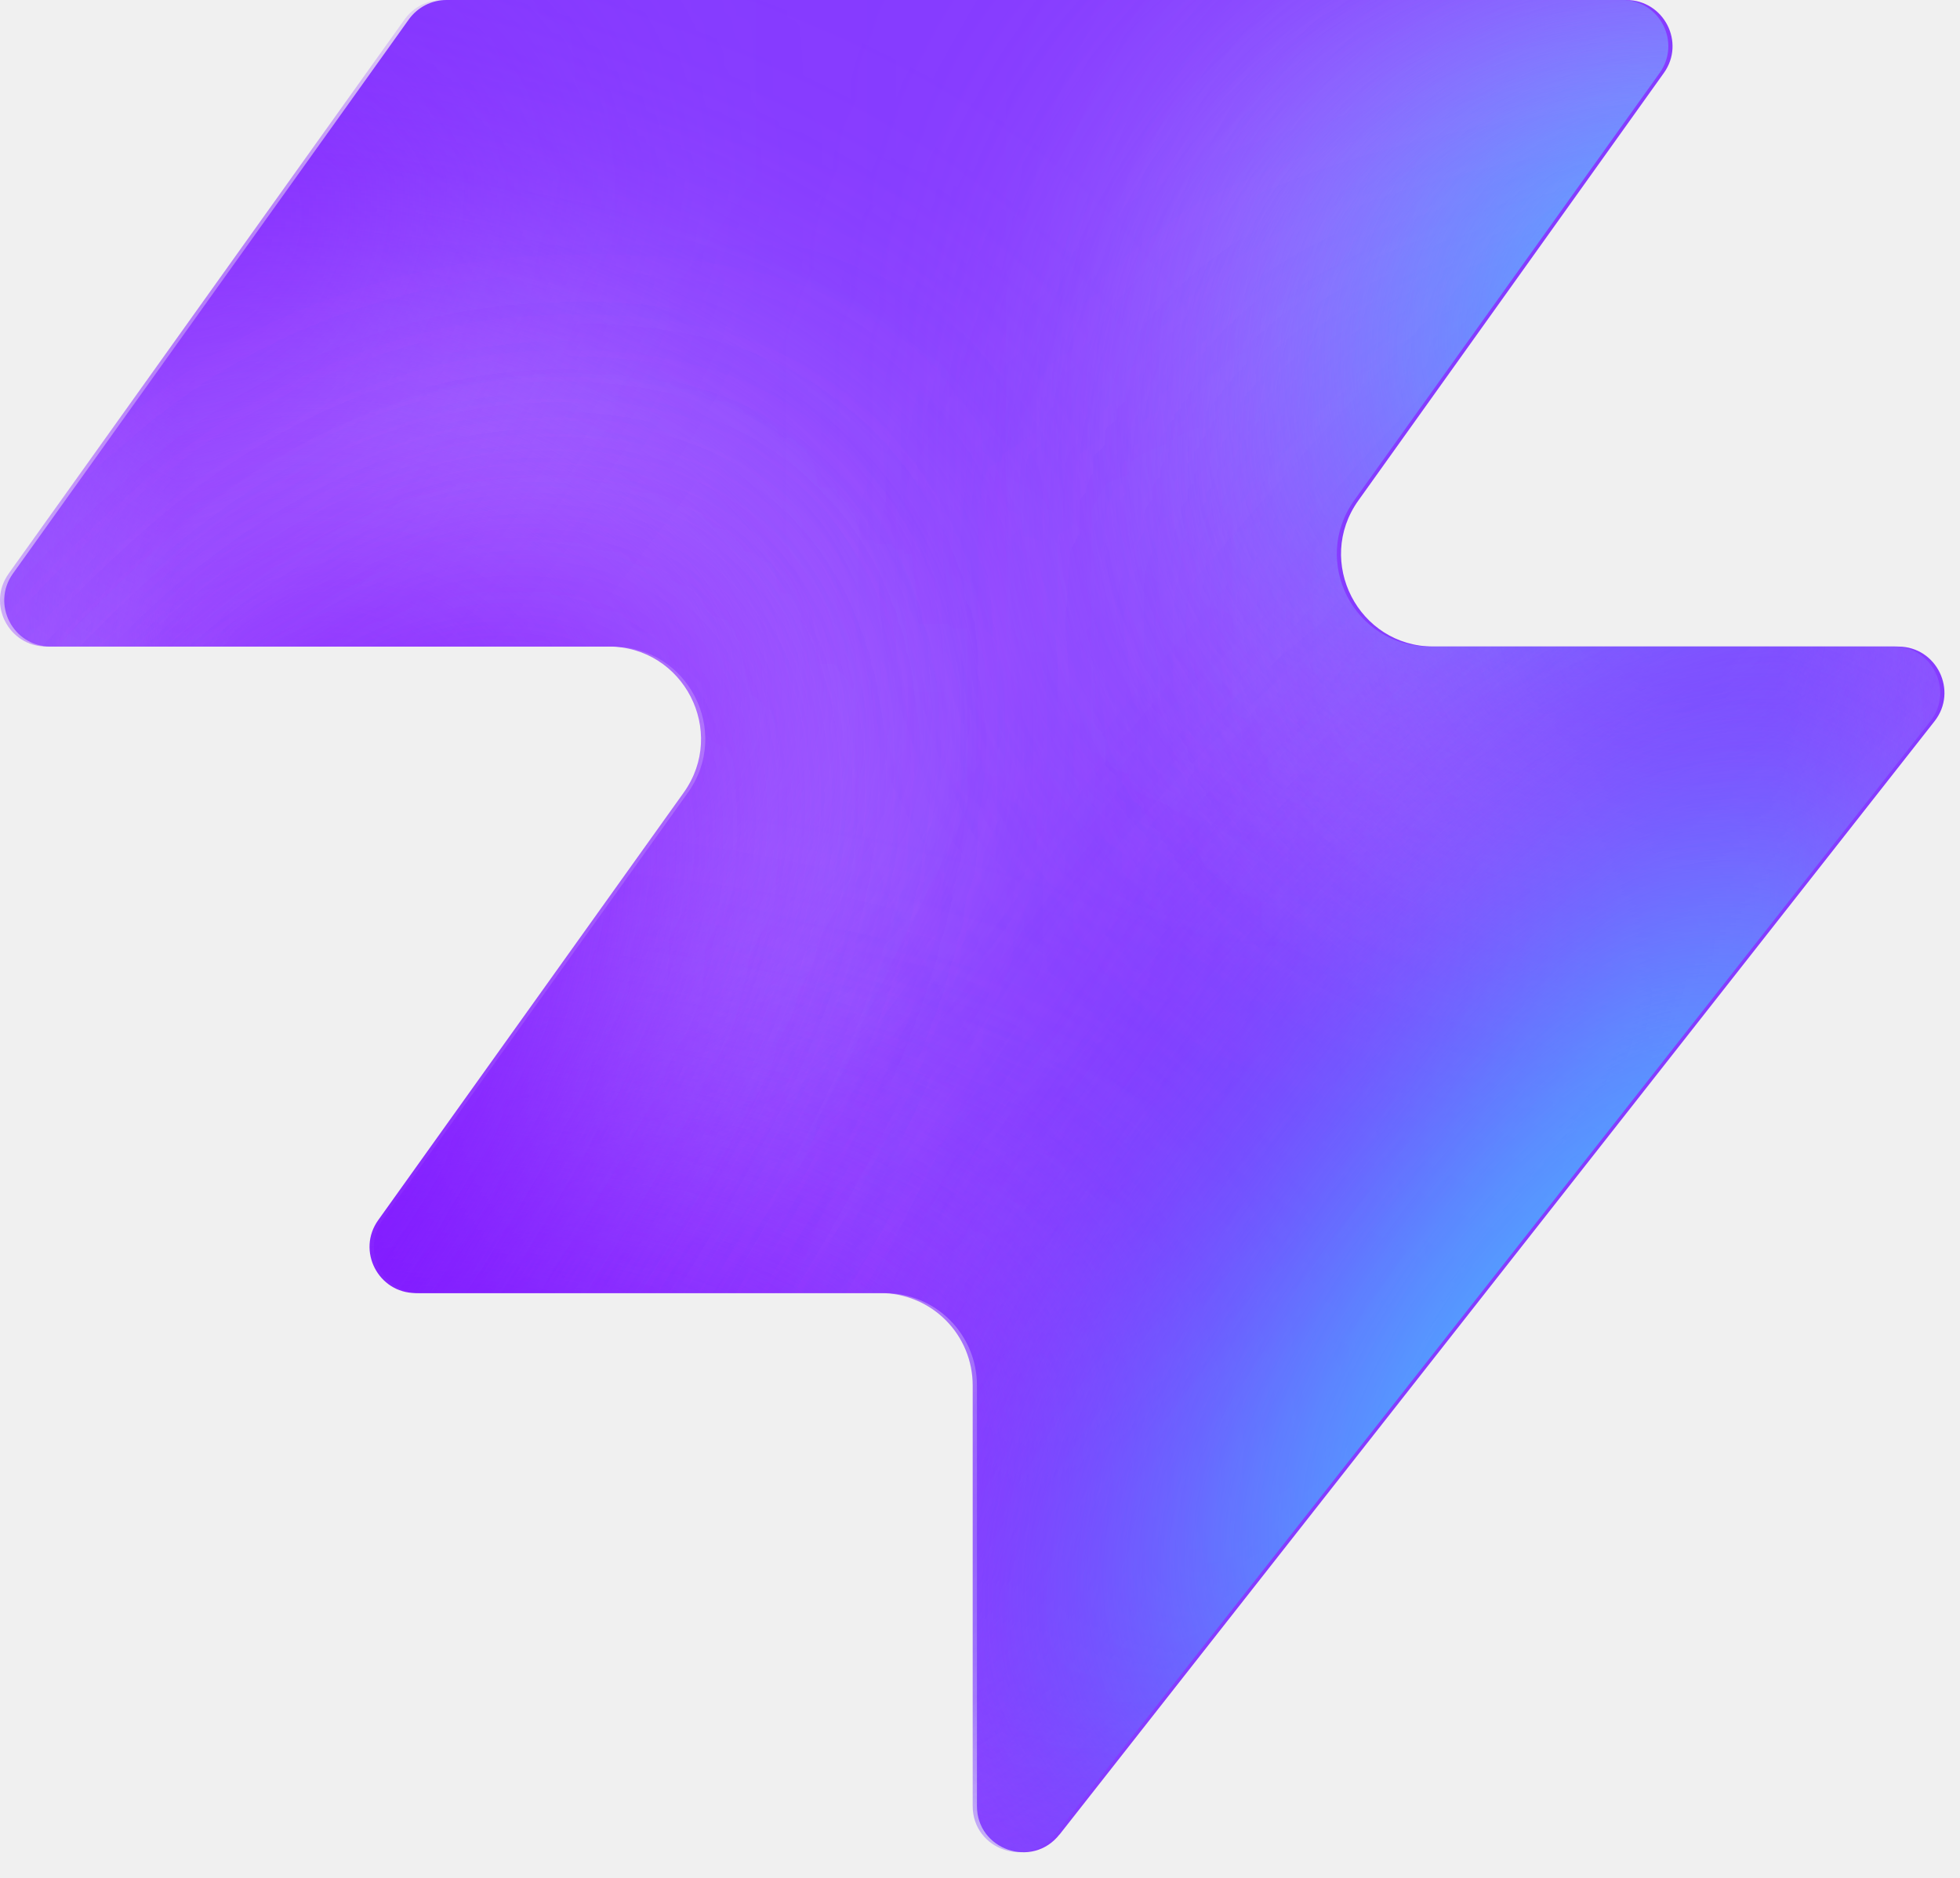
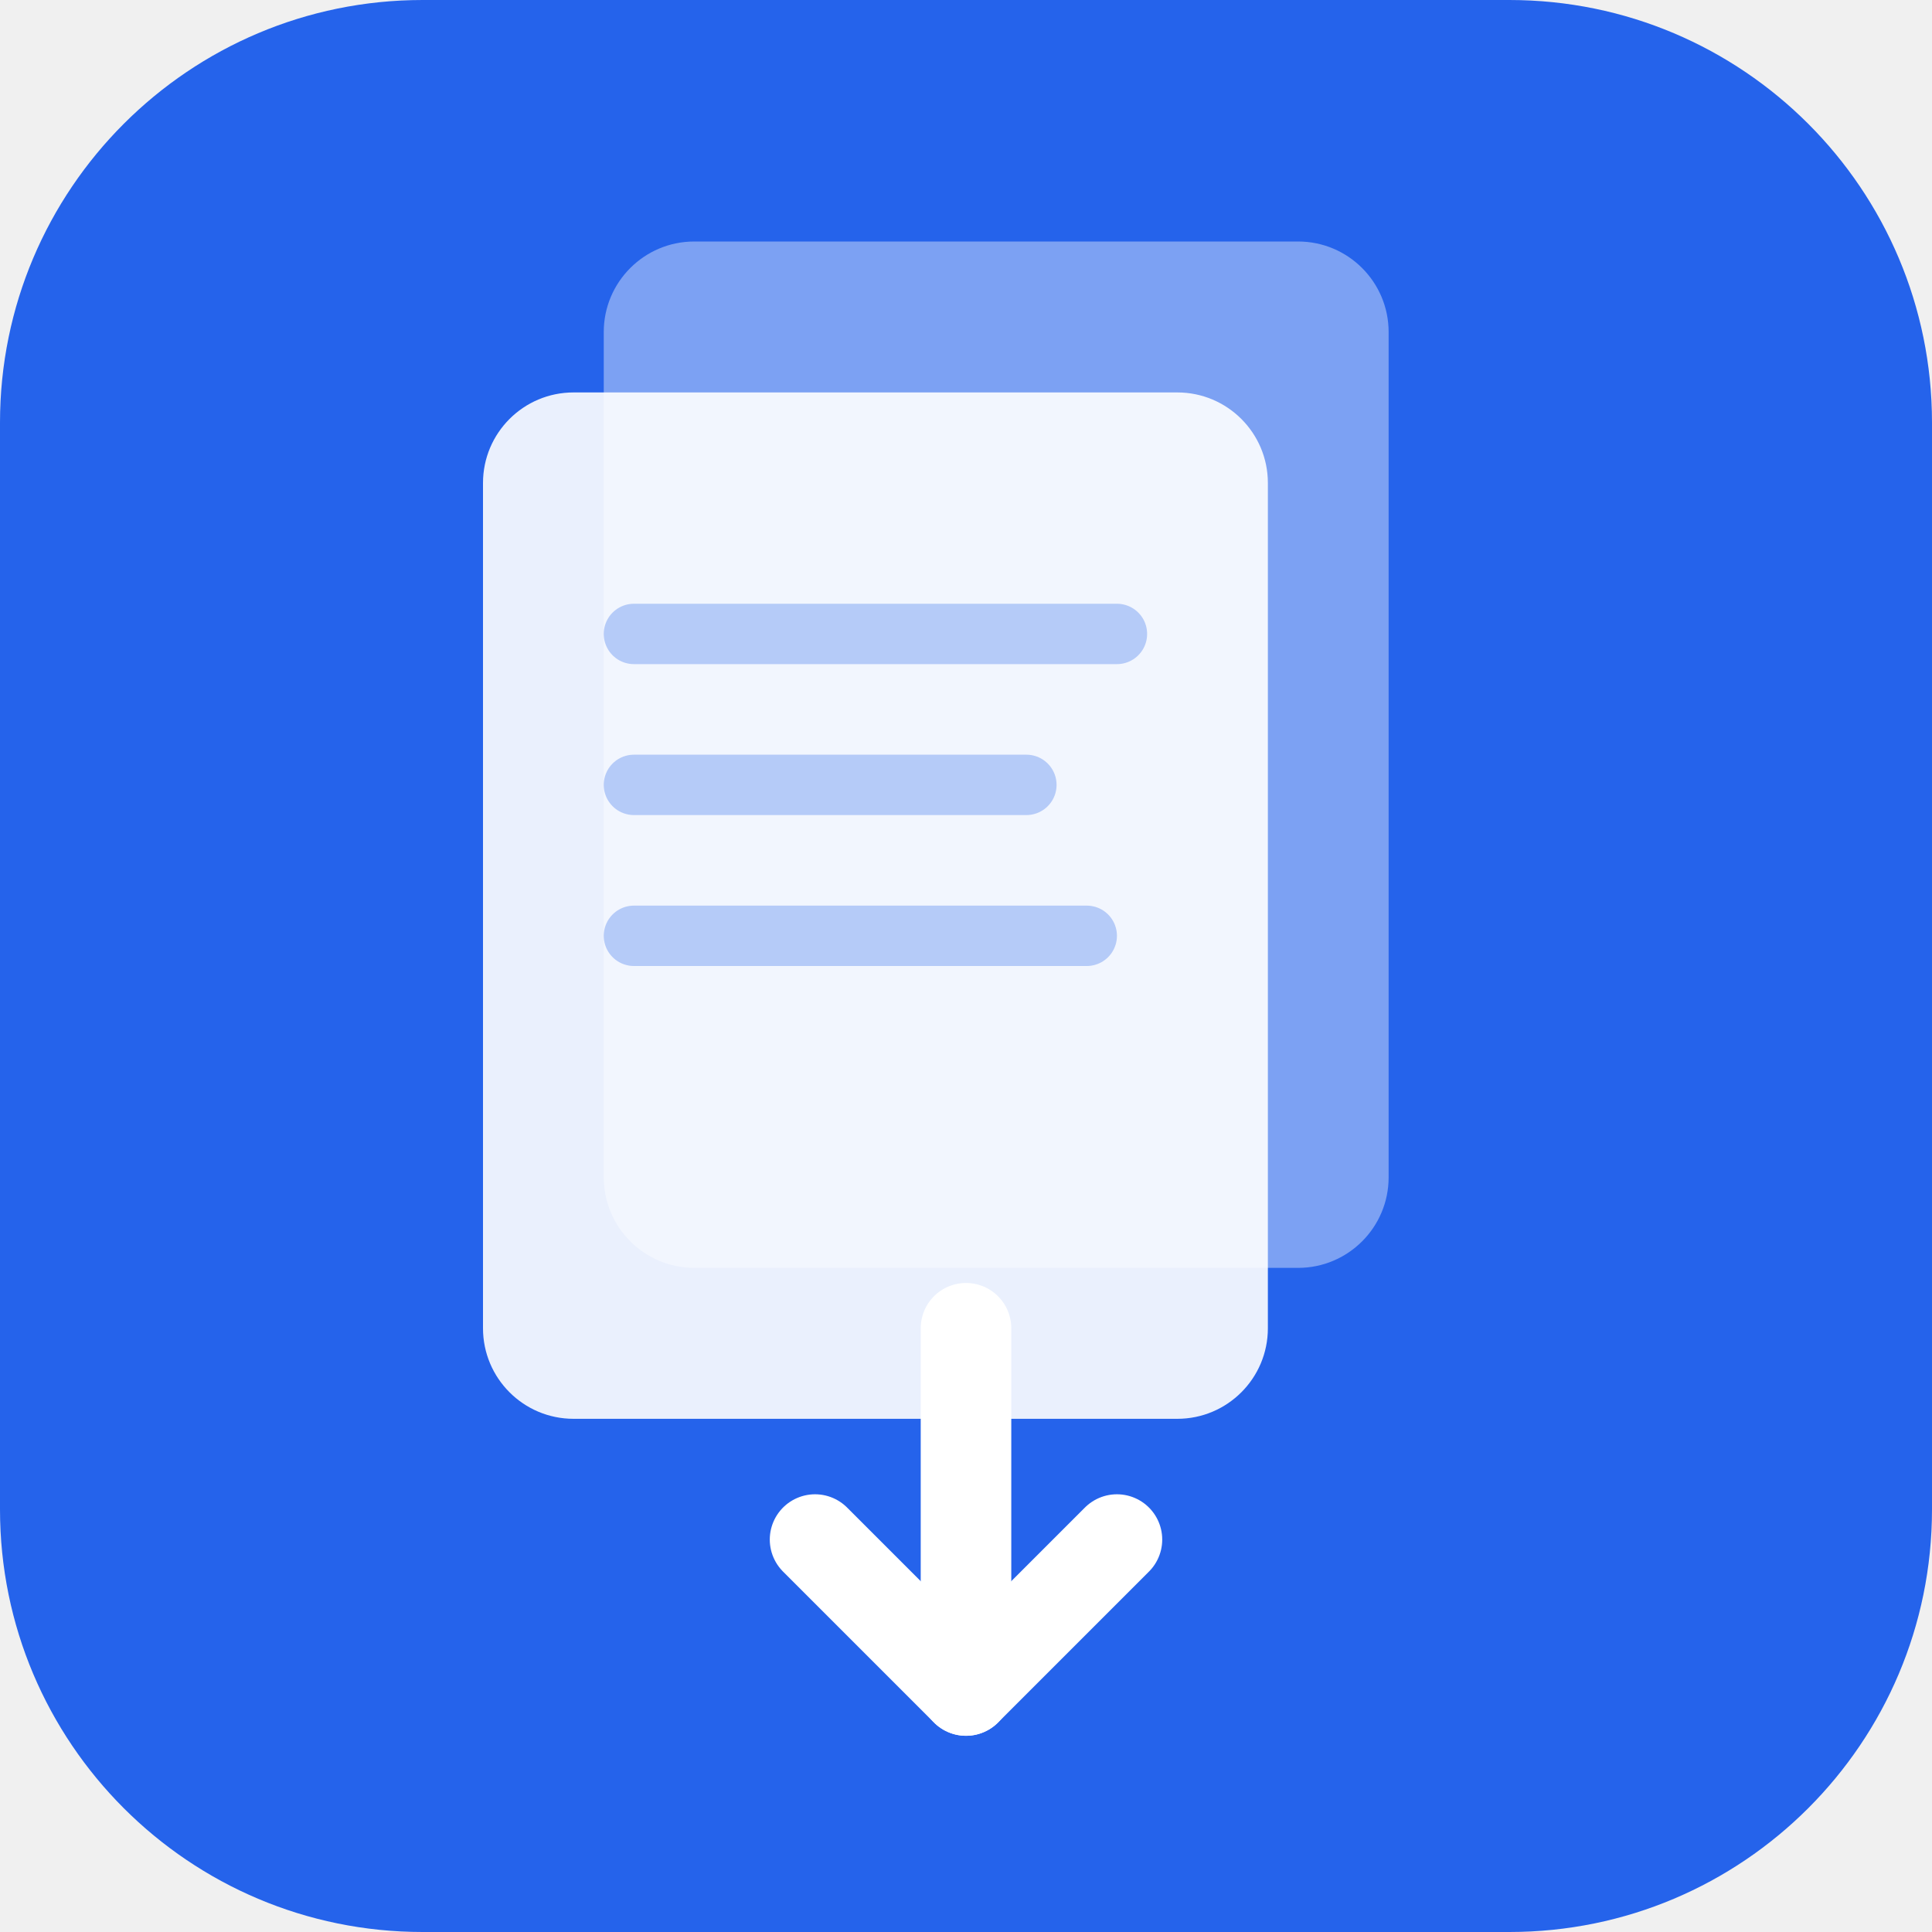
- <svg xmlns="http://www.w3.org/2000/svg" width="48" height="46" fill="none" viewBox="0 0 48 46">
-   <path fill="#863bff" d="M25.946 44.938c-.664.845-2.021.375-2.021-.698V33.937a2.26 2.26 0 0 0-2.262-2.262H10.287c-.92 0-1.456-1.04-.92-1.788l7.48-10.471c1.07-1.497 0-3.578-1.842-3.578H1.237c-.92 0-1.456-1.04-.92-1.788L10.013.474c.214-.297.556-.474.92-.474h28.894c.92 0 1.456 1.04.92 1.788l-7.48 10.471c-1.07 1.498 0 3.579 1.842 3.579h11.377c.943 0 1.473 1.088.89 1.83L25.947 44.94z" style="fill:#863bff;fill:color(display-p3 .525 .23 1);fill-opacity:1" />
-   <mask id="a" width="48" height="46" x="0" y="0" maskUnits="userSpaceOnUse" style="mask-type:alpha">
-     <path fill="#000" d="M25.842 44.938c-.664.844-2.021.375-2.021-.698V33.937a2.26 2.26 0 0 0-2.262-2.262H10.183c-.92 0-1.456-1.04-.92-1.788l7.48-10.471c1.07-1.498 0-3.579-1.842-3.579H1.133c-.92 0-1.456-1.04-.92-1.787L9.91.473c.214-.297.556-.474.92-.474h28.894c.92 0 1.456 1.04.92 1.788l-7.48 10.471c-1.07 1.498 0 3.578 1.842 3.578h11.377c.943 0 1.473 1.088.89 1.832L25.843 44.94z" style="fill:#000;fill-opacity:1" />
-   </mask>
-   <g mask="url(#a)">
-     <g filter="url(#b)">
-       <ellipse cx="5.508" cy="14.704" fill="#ede6ff" rx="5.508" ry="14.704" style="fill:#ede6ff;fill:color(display-p3 .927 .903 1);fill-opacity:1" transform="matrix(.00324 1 1 -.00324 -4.47 31.516)" />
-     </g>
-     <g filter="url(#c)">
-       <ellipse cx="10.399" cy="29.851" fill="#ede6ff" rx="10.399" ry="29.851" style="fill:#ede6ff;fill:color(display-p3 .927 .903 1);fill-opacity:1" transform="matrix(.00324 1 1 -.00324 -39.328 7.883)" />
-     </g>
-     <g filter="url(#d)">
-       <ellipse cx="5.508" cy="30.487" fill="#7e14ff" rx="5.508" ry="30.487" style="fill:#7e14ff;fill:color(display-p3 .492 .077 1);fill-opacity:1" transform="rotate(89.814 -25.913 -14.639)scale(1 -1)" />
-     </g>
-     <g filter="url(#e)">
-       <ellipse cx="5.508" cy="30.599" fill="#7e14ff" rx="5.508" ry="30.599" style="fill:#7e14ff;fill:color(display-p3 .492 .077 1);fill-opacity:1" transform="rotate(89.814 -32.644 -3.334)scale(1 -1)" />
-     </g>
-     <g filter="url(#f)">
-       <ellipse cx="5.508" cy="30.599" fill="#7e14ff" rx="5.508" ry="30.599" style="fill:#7e14ff;fill:color(display-p3 .492 .077 1);fill-opacity:1" transform="matrix(.00324 1 1 -.00324 -34.34 30.47)" />
-     </g>
-     <g filter="url(#g)">
-       <ellipse cx="14.072" cy="22.078" fill="#ede6ff" rx="14.072" ry="22.078" style="fill:#ede6ff;fill:color(display-p3 .927 .903 1);fill-opacity:1" transform="rotate(93.35 24.506 48.493)scale(-1 1)" />
-     </g>
-     <g filter="url(#h)">
-       <ellipse cx="3.47" cy="21.501" fill="#7e14ff" rx="3.47" ry="21.501" style="fill:#7e14ff;fill:color(display-p3 .492 .077 1);fill-opacity:1" transform="rotate(89.009 28.708 47.59)scale(-1 1)" />
-     </g>
-     <g filter="url(#i)">
-       <ellipse cx="3.47" cy="21.501" fill="#7e14ff" rx="3.47" ry="21.501" style="fill:#7e14ff;fill:color(display-p3 .492 .077 1);fill-opacity:1" transform="rotate(89.009 28.708 47.59)scale(-1 1)" />
-     </g>
-     <g filter="url(#j)">
-       <ellipse cx=".387" cy="8.972" fill="#7e14ff" rx="4.407" ry="29.108" style="fill:#7e14ff;fill:color(display-p3 .492 .077 1);fill-opacity:1" transform="rotate(39.51 .387 8.972)" />
-     </g>
-     <g filter="url(#k)">
-       <ellipse cx="47.523" cy="-6.092" fill="#7e14ff" rx="4.407" ry="29.108" style="fill:#7e14ff;fill:color(display-p3 .492 .077 1);fill-opacity:1" transform="rotate(37.892 47.523 -6.092)" />
-     </g>
-     <g filter="url(#l)">
-       <ellipse cx="41.412" cy="6.333" fill="#47bfff" rx="5.971" ry="9.665" style="fill:#47bfff;fill:color(display-p3 .28 .748 1);fill-opacity:1" transform="rotate(37.892 41.412 6.333)" />
-     </g>
-     <g filter="url(#m)">
-       <ellipse cx="-1.879" cy="38.332" fill="#7e14ff" rx="4.407" ry="29.108" style="fill:#7e14ff;fill:color(display-p3 .492 .077 1);fill-opacity:1" transform="rotate(37.892 -1.88 38.332)" />
-     </g>
-     <g filter="url(#n)">
-       <ellipse cx="-1.879" cy="38.332" fill="#7e14ff" rx="4.407" ry="29.108" style="fill:#7e14ff;fill:color(display-p3 .492 .077 1);fill-opacity:1" transform="rotate(37.892 -1.88 38.332)" />
-     </g>
-     <g filter="url(#o)">
-       <ellipse cx="35.651" cy="29.907" fill="#7e14ff" rx="4.407" ry="29.108" style="fill:#7e14ff;fill:color(display-p3 .492 .077 1);fill-opacity:1" transform="rotate(37.892 35.651 29.907)" />
-     </g>
-     <g filter="url(#p)">
-       <ellipse cx="38.418" cy="32.4" fill="#47bfff" rx="5.971" ry="15.297" style="fill:#47bfff;fill:color(display-p3 .28 .748 1);fill-opacity:1" transform="rotate(37.892 38.418 32.4)" />
-     </g>
-   </g>
-   <defs>
-     <filter id="b" width="60.045" height="41.654" x="-19.77" y="16.149" color-interpolation-filters="sRGB" filterUnits="userSpaceOnUse">
-       <feFlood flood-opacity="0" result="BackgroundImageFix" />
-       <feBlend in="SourceGraphic" in2="BackgroundImageFix" result="shape" />
-       <feGaussianBlur result="effect1_foregroundBlur_2002_17158" stdDeviation="7.659" />
-     </filter>
-     <filter id="c" width="90.34" height="51.437" x="-54.613" y="-7.533" color-interpolation-filters="sRGB" filterUnits="userSpaceOnUse">
-       <feFlood flood-opacity="0" result="BackgroundImageFix" />
-       <feBlend in="SourceGraphic" in2="BackgroundImageFix" result="shape" />
-       <feGaussianBlur result="effect1_foregroundBlur_2002_17158" stdDeviation="7.659" />
-     </filter>
-     <filter id="d" width="79.355" height="29.4" x="-49.64" y="2.03" color-interpolation-filters="sRGB" filterUnits="userSpaceOnUse">
-       <feFlood flood-opacity="0" result="BackgroundImageFix" />
-       <feBlend in="SourceGraphic" in2="BackgroundImageFix" result="shape" />
-       <feGaussianBlur result="effect1_foregroundBlur_2002_17158" stdDeviation="4.596" />
-     </filter>
-     <filter id="e" width="79.579" height="29.4" x="-45.045" y="20.029" color-interpolation-filters="sRGB" filterUnits="userSpaceOnUse">
-       <feFlood flood-opacity="0" result="BackgroundImageFix" />
-       <feBlend in="SourceGraphic" in2="BackgroundImageFix" result="shape" />
-       <feGaussianBlur result="effect1_foregroundBlur_2002_17158" stdDeviation="4.596" />
-     </filter>
-     <filter id="f" width="79.579" height="29.4" x="-43.513" y="21.178" color-interpolation-filters="sRGB" filterUnits="userSpaceOnUse">
-       <feFlood flood-opacity="0" result="BackgroundImageFix" />
-       <feBlend in="SourceGraphic" in2="BackgroundImageFix" result="shape" />
-       <feGaussianBlur result="effect1_foregroundBlur_2002_17158" stdDeviation="4.596" />
-     </filter>
-     <filter id="g" width="74.749" height="58.852" x="15.756" y="-17.901" color-interpolation-filters="sRGB" filterUnits="userSpaceOnUse">
-       <feFlood flood-opacity="0" result="BackgroundImageFix" />
-       <feBlend in="SourceGraphic" in2="BackgroundImageFix" result="shape" />
-       <feGaussianBlur result="effect1_foregroundBlur_2002_17158" stdDeviation="7.659" />
-     </filter>
-     <filter id="h" width="61.377" height="25.362" x="23.548" y="2.284" color-interpolation-filters="sRGB" filterUnits="userSpaceOnUse">
-       <feFlood flood-opacity="0" result="BackgroundImageFix" />
-       <feBlend in="SourceGraphic" in2="BackgroundImageFix" result="shape" />
-       <feGaussianBlur result="effect1_foregroundBlur_2002_17158" stdDeviation="4.596" />
-     </filter>
-     <filter id="i" width="61.377" height="25.362" x="23.548" y="2.284" color-interpolation-filters="sRGB" filterUnits="userSpaceOnUse">
-       <feFlood flood-opacity="0" result="BackgroundImageFix" />
-       <feBlend in="SourceGraphic" in2="BackgroundImageFix" result="shape" />
-       <feGaussianBlur result="effect1_foregroundBlur_2002_17158" stdDeviation="4.596" />
-     </filter>
-     <filter id="j" width="56.045" height="63.649" x="-27.636" y="-22.853" color-interpolation-filters="sRGB" filterUnits="userSpaceOnUse">
-       <feFlood flood-opacity="0" result="BackgroundImageFix" />
-       <feBlend in="SourceGraphic" in2="BackgroundImageFix" result="shape" />
-       <feGaussianBlur result="effect1_foregroundBlur_2002_17158" stdDeviation="4.596" />
-     </filter>
-     <filter id="k" width="54.814" height="64.646" x="20.116" y="-38.415" color-interpolation-filters="sRGB" filterUnits="userSpaceOnUse">
-       <feFlood flood-opacity="0" result="BackgroundImageFix" />
-       <feBlend in="SourceGraphic" in2="BackgroundImageFix" result="shape" />
-       <feGaussianBlur result="effect1_foregroundBlur_2002_17158" stdDeviation="4.596" />
-     </filter>
-     <filter id="l" width="33.541" height="35.313" x="24.641" y="-11.323" color-interpolation-filters="sRGB" filterUnits="userSpaceOnUse">
-       <feFlood flood-opacity="0" result="BackgroundImageFix" />
-       <feBlend in="SourceGraphic" in2="BackgroundImageFix" result="shape" />
-       <feGaussianBlur result="effect1_foregroundBlur_2002_17158" stdDeviation="4.596" />
-     </filter>
-     <filter id="m" width="54.814" height="64.646" x="-29.286" y="6.009" color-interpolation-filters="sRGB" filterUnits="userSpaceOnUse">
-       <feFlood flood-opacity="0" result="BackgroundImageFix" />
-       <feBlend in="SourceGraphic" in2="BackgroundImageFix" result="shape" />
-       <feGaussianBlur result="effect1_foregroundBlur_2002_17158" stdDeviation="4.596" />
-     </filter>
-     <filter id="n" width="54.814" height="64.646" x="-29.286" y="6.009" color-interpolation-filters="sRGB" filterUnits="userSpaceOnUse">
-       <feFlood flood-opacity="0" result="BackgroundImageFix" />
-       <feBlend in="SourceGraphic" in2="BackgroundImageFix" result="shape" />
-       <feGaussianBlur result="effect1_foregroundBlur_2002_17158" stdDeviation="4.596" />
-     </filter>
-     <filter id="o" width="54.814" height="64.646" x="8.244" y="-2.416" color-interpolation-filters="sRGB" filterUnits="userSpaceOnUse">
-       <feFlood flood-opacity="0" result="BackgroundImageFix" />
-       <feBlend in="SourceGraphic" in2="BackgroundImageFix" result="shape" />
-       <feGaussianBlur result="effect1_foregroundBlur_2002_17158" stdDeviation="4.596" />
-     </filter>
-     <filter id="p" width="39.409" height="43.623" x="18.713" y="10.588" color-interpolation-filters="sRGB" filterUnits="userSpaceOnUse">
-       <feFlood flood-opacity="0" result="BackgroundImageFix" />
-       <feBlend in="SourceGraphic" in2="BackgroundImageFix" result="shape" />
-       <feGaussianBlur result="effect1_foregroundBlur_2002_17158" stdDeviation="4.596" />
-     </filter>
-   </defs>
+ <svg xmlns="http://www.w3.org/2000/svg" viewBox="0 0 64 64" fill="none">
+   <rect width="64" height="64" rx="14" fill="#2563eb" />
+   <rect x="20" y="8" width="26" height="34" rx="3" fill="white" opacity="0.4" />
+   <rect x="16" y="13" width="26" height="34" rx="3" fill="white" opacity="0.9" />
+   <line x1="21" y1="21" x2="37" y2="21" stroke="#2563eb" stroke-width="2" stroke-linecap="round" opacity="0.3" />
+   <line x1="21" y1="26" x2="34" y2="26" stroke="#2563eb" stroke-width="2" stroke-linecap="round" opacity="0.3" />
+   <line x1="21" y1="31" x2="36" y2="31" stroke="#2563eb" stroke-width="2" stroke-linecap="round" opacity="0.3" />
+   <path d="M32 44 L32 56" stroke="white" stroke-width="3" stroke-linecap="round" />
+   <path d="M27 51 L32 56 L37 51" stroke="white" stroke-width="3" stroke-linecap="round" stroke-linejoin="round" />
</svg>
